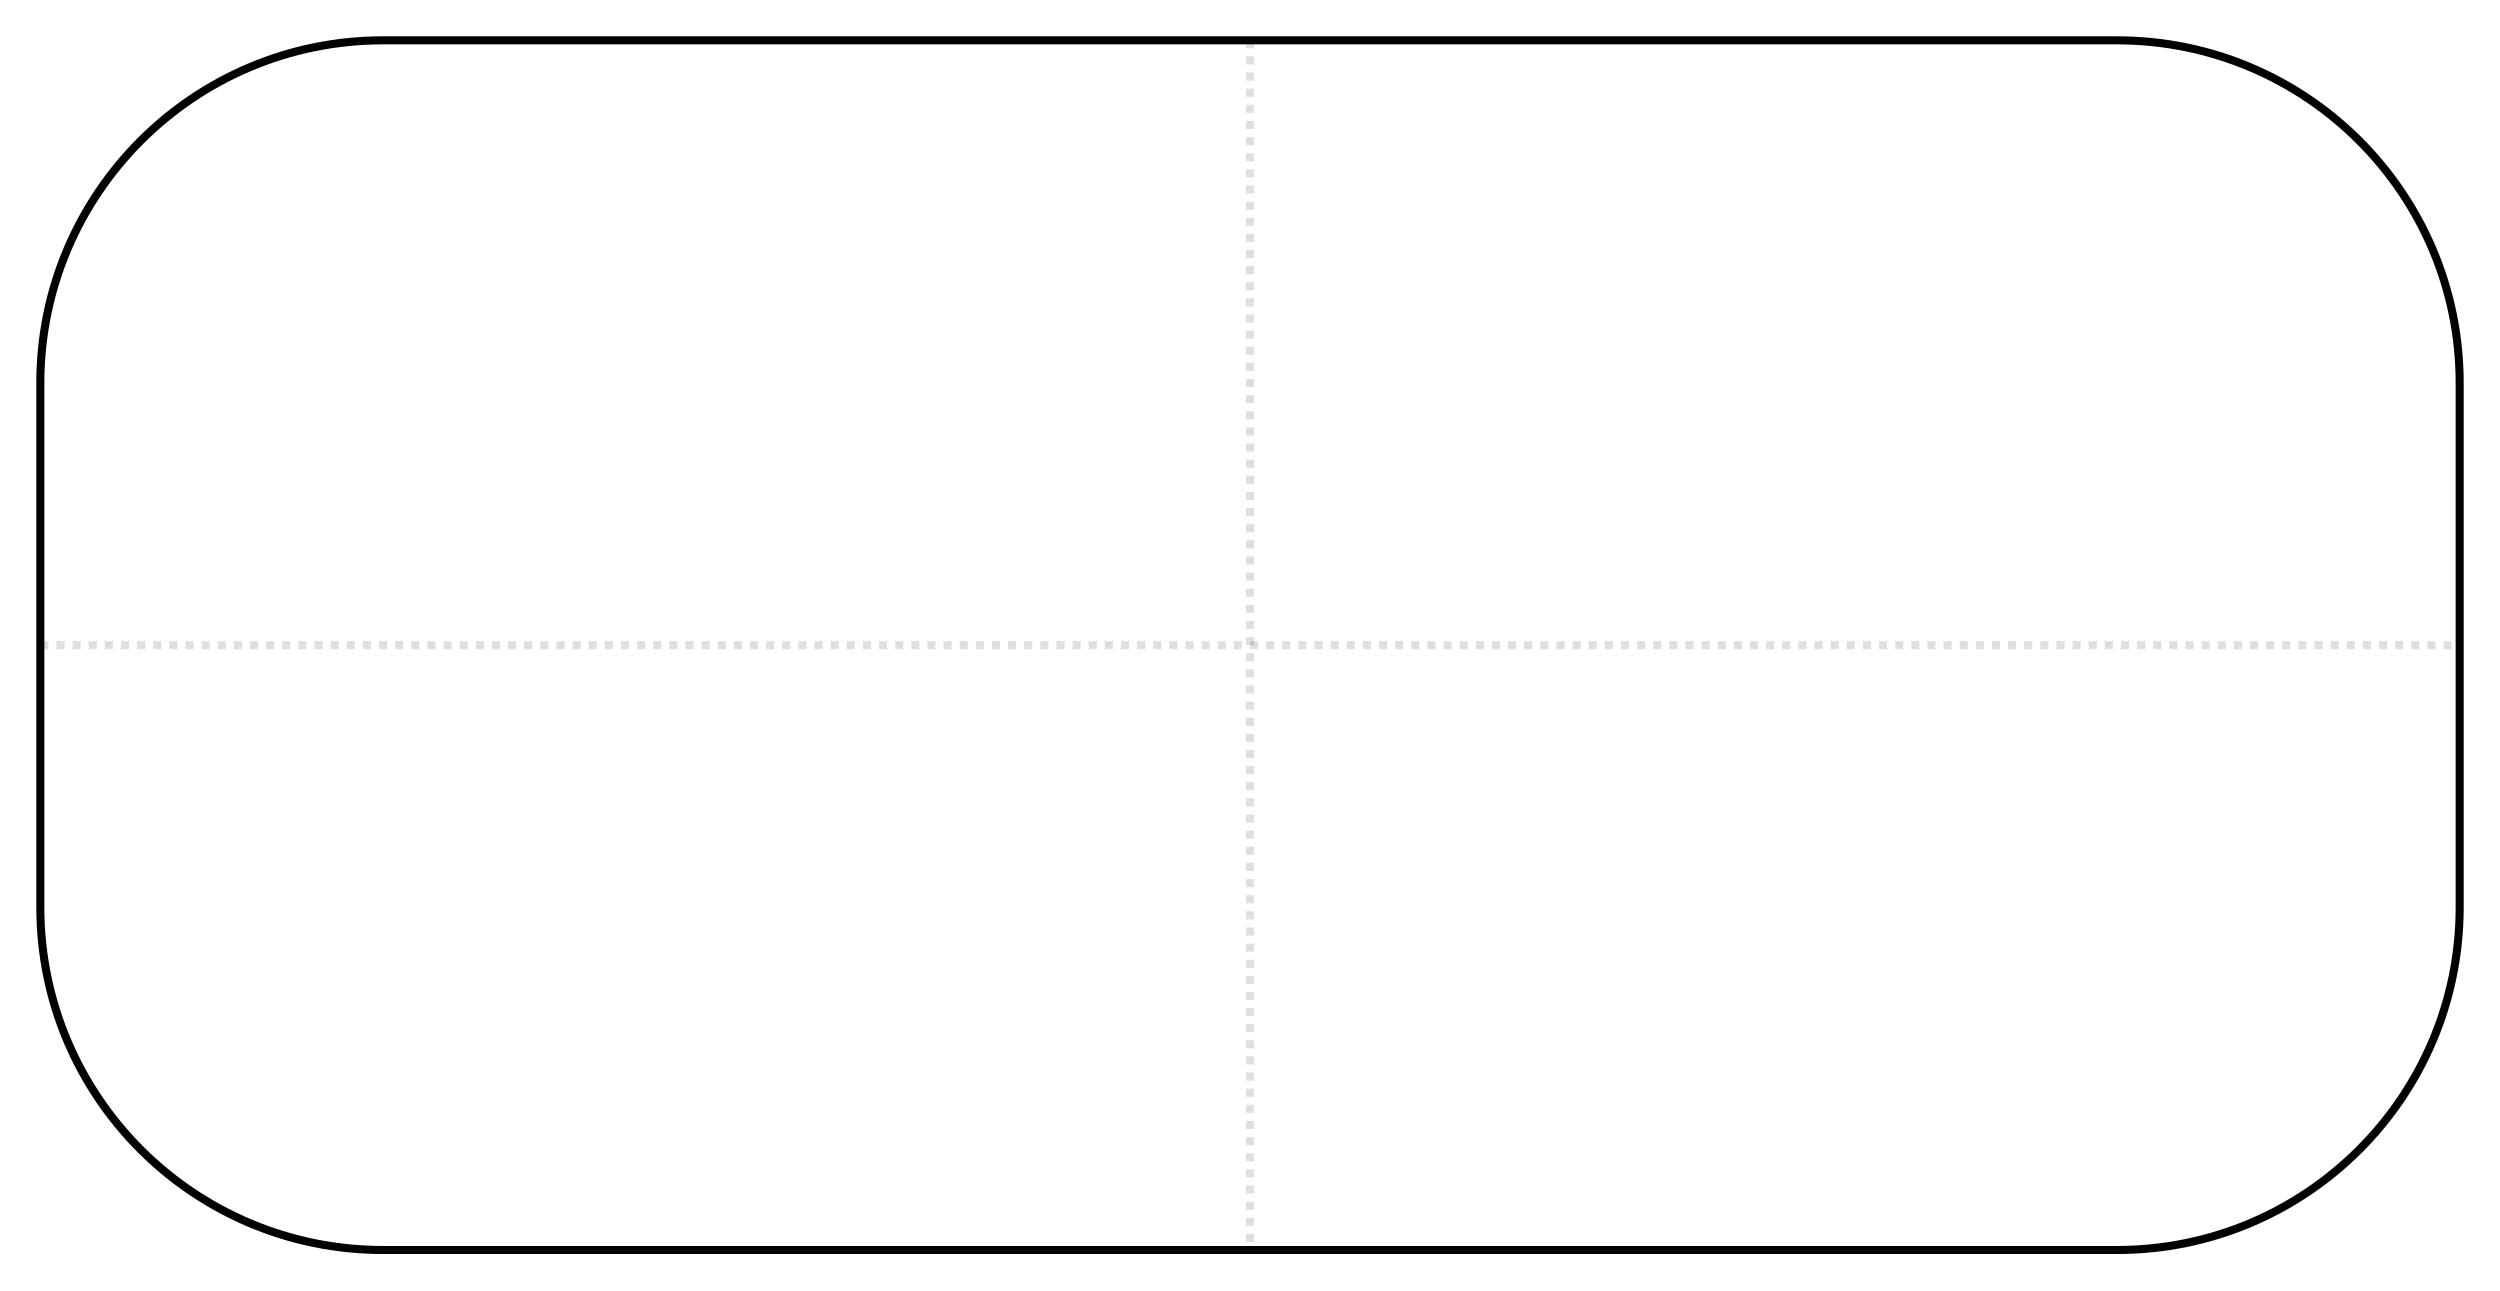
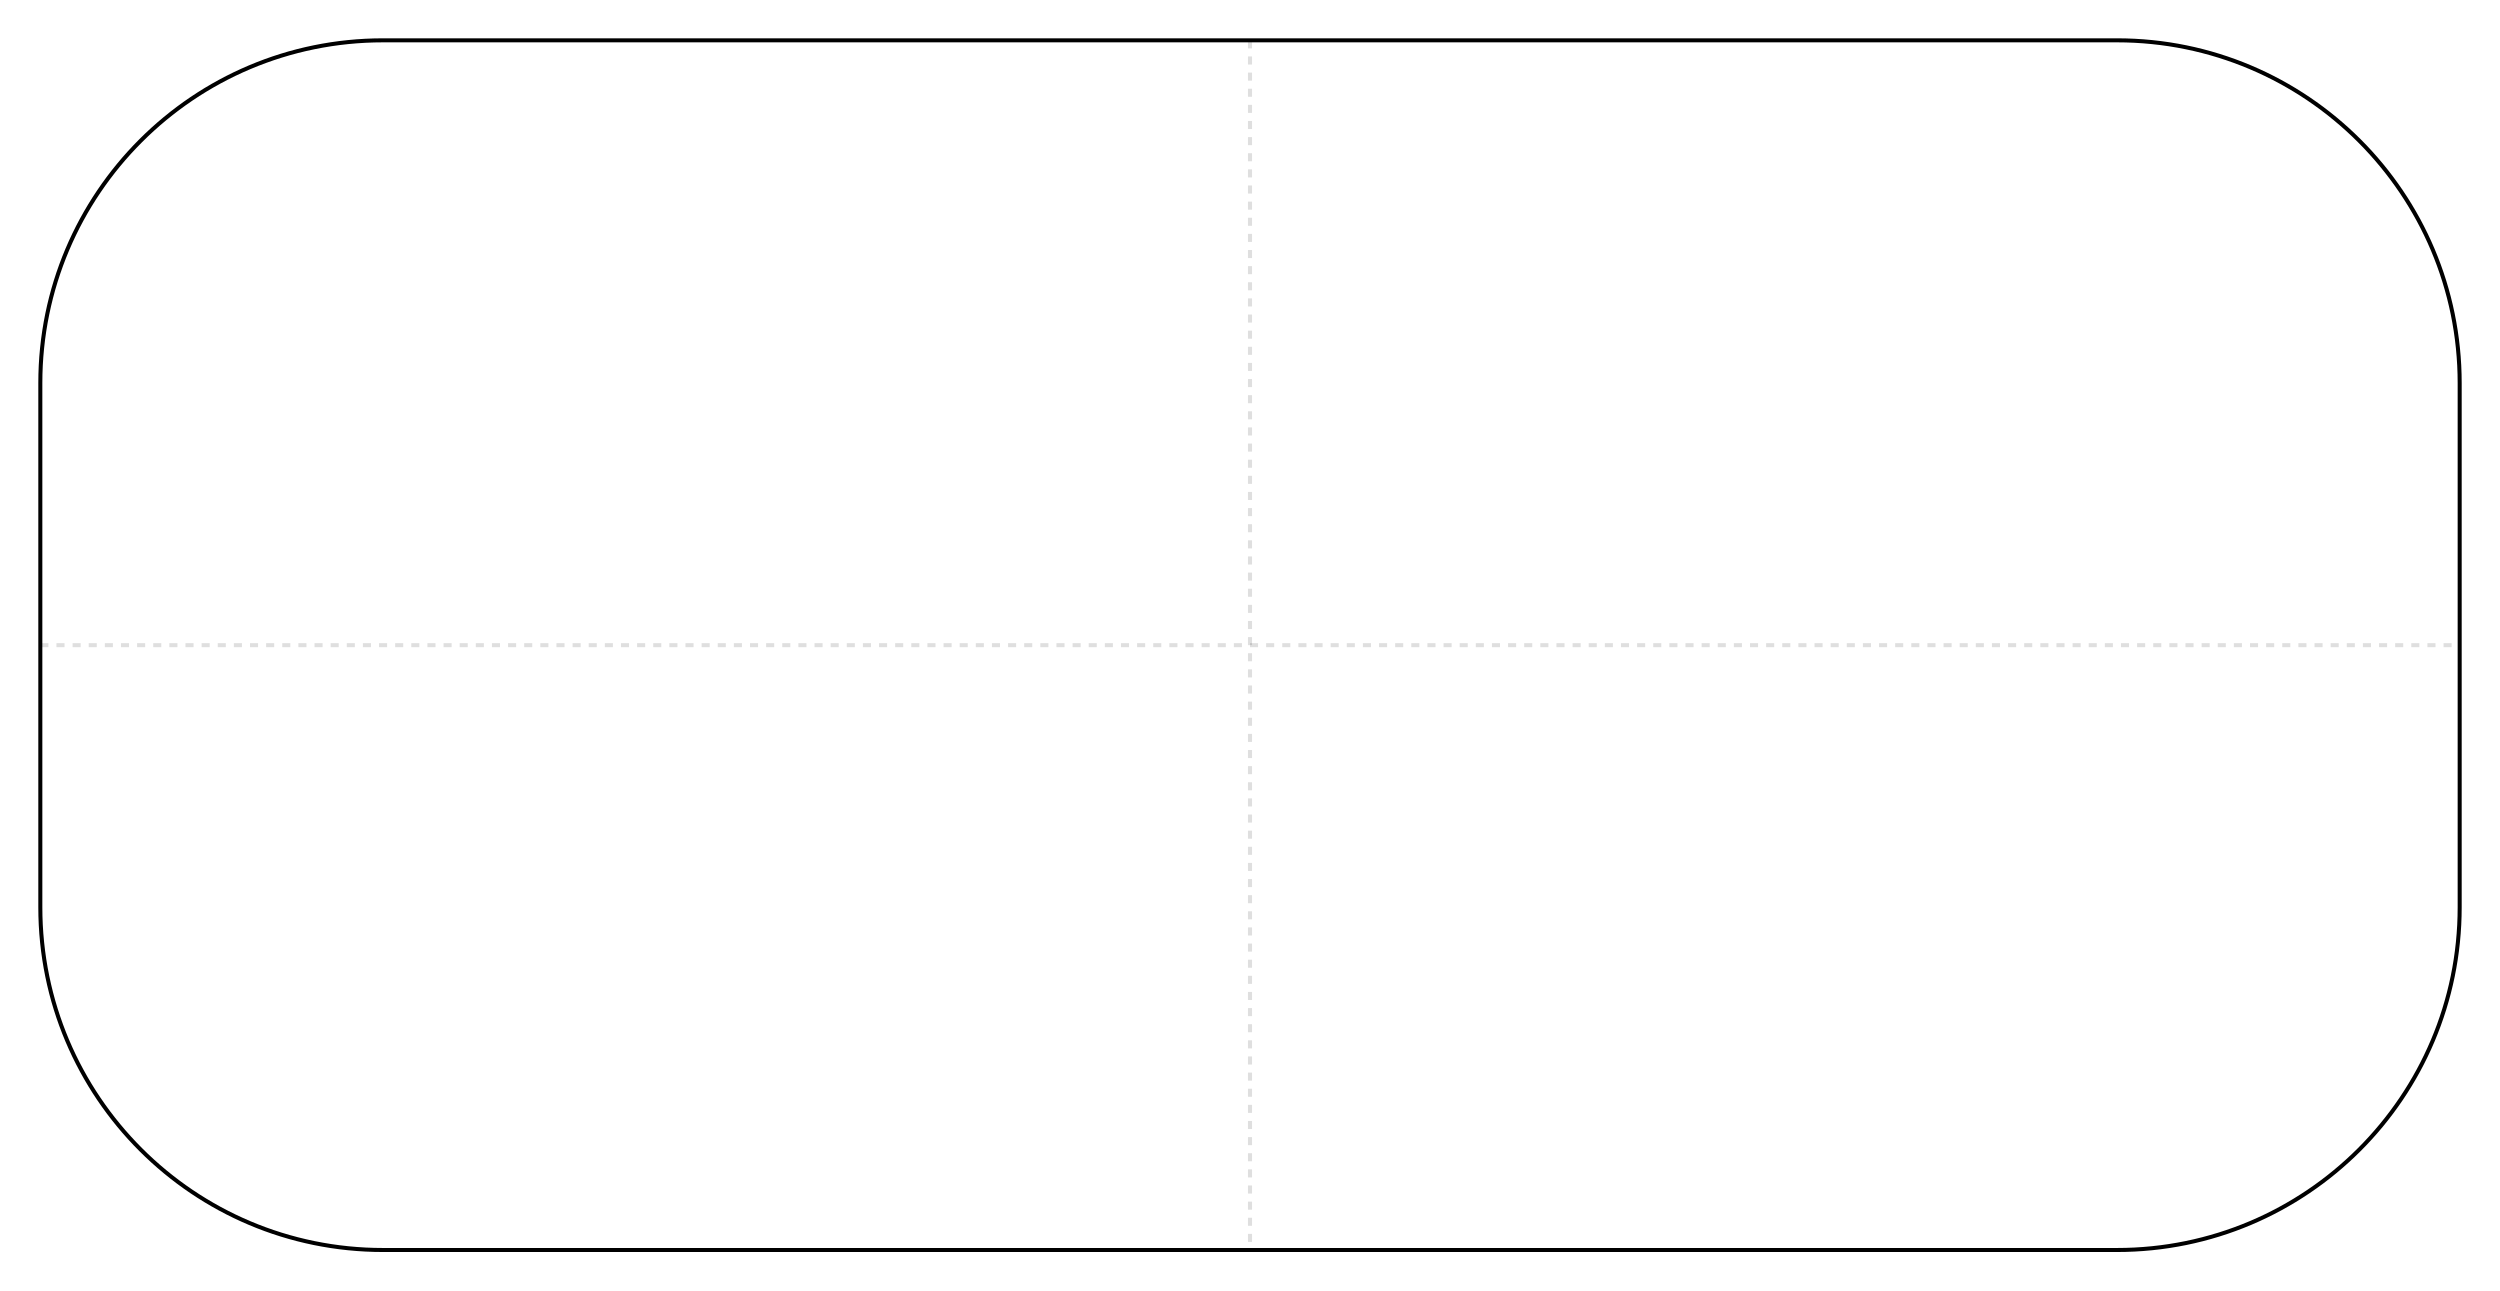
<svg xmlns="http://www.w3.org/2000/svg" width="620" height="320" viewBox="0 0 620 320">
-   <line x1="310" y1="10" x2="310" y2="310" stroke="black" stroke-opacity="0.125" stroke-width="2" stroke-dasharray="2" />
-   <line x1="10" y1="160" x2="610" y2="160" stroke="black" stroke-opacity="0.125" stroke-width="2" stroke-dasharray="2" />
-   <rect x="10" y="10" width="600" height="300" rx="85" ry="85" fill="none" stroke="black" stroke-width="2" />
+   <line x1="310" y1="10" x2="310" y2="310" stroke="black" stroke-opacity="0.125" stroke-width="1" stroke-dasharray="2" />
+   <line x1="10" y1="160" x2="610" y2="160" stroke="black" stroke-opacity="0.125" stroke-width="1" stroke-dasharray="2" />
+   <rect x="10" y="10" width="600" height="300" rx="85" ry="85" fill="none" stroke="black" stroke-width="1" />
</svg>
